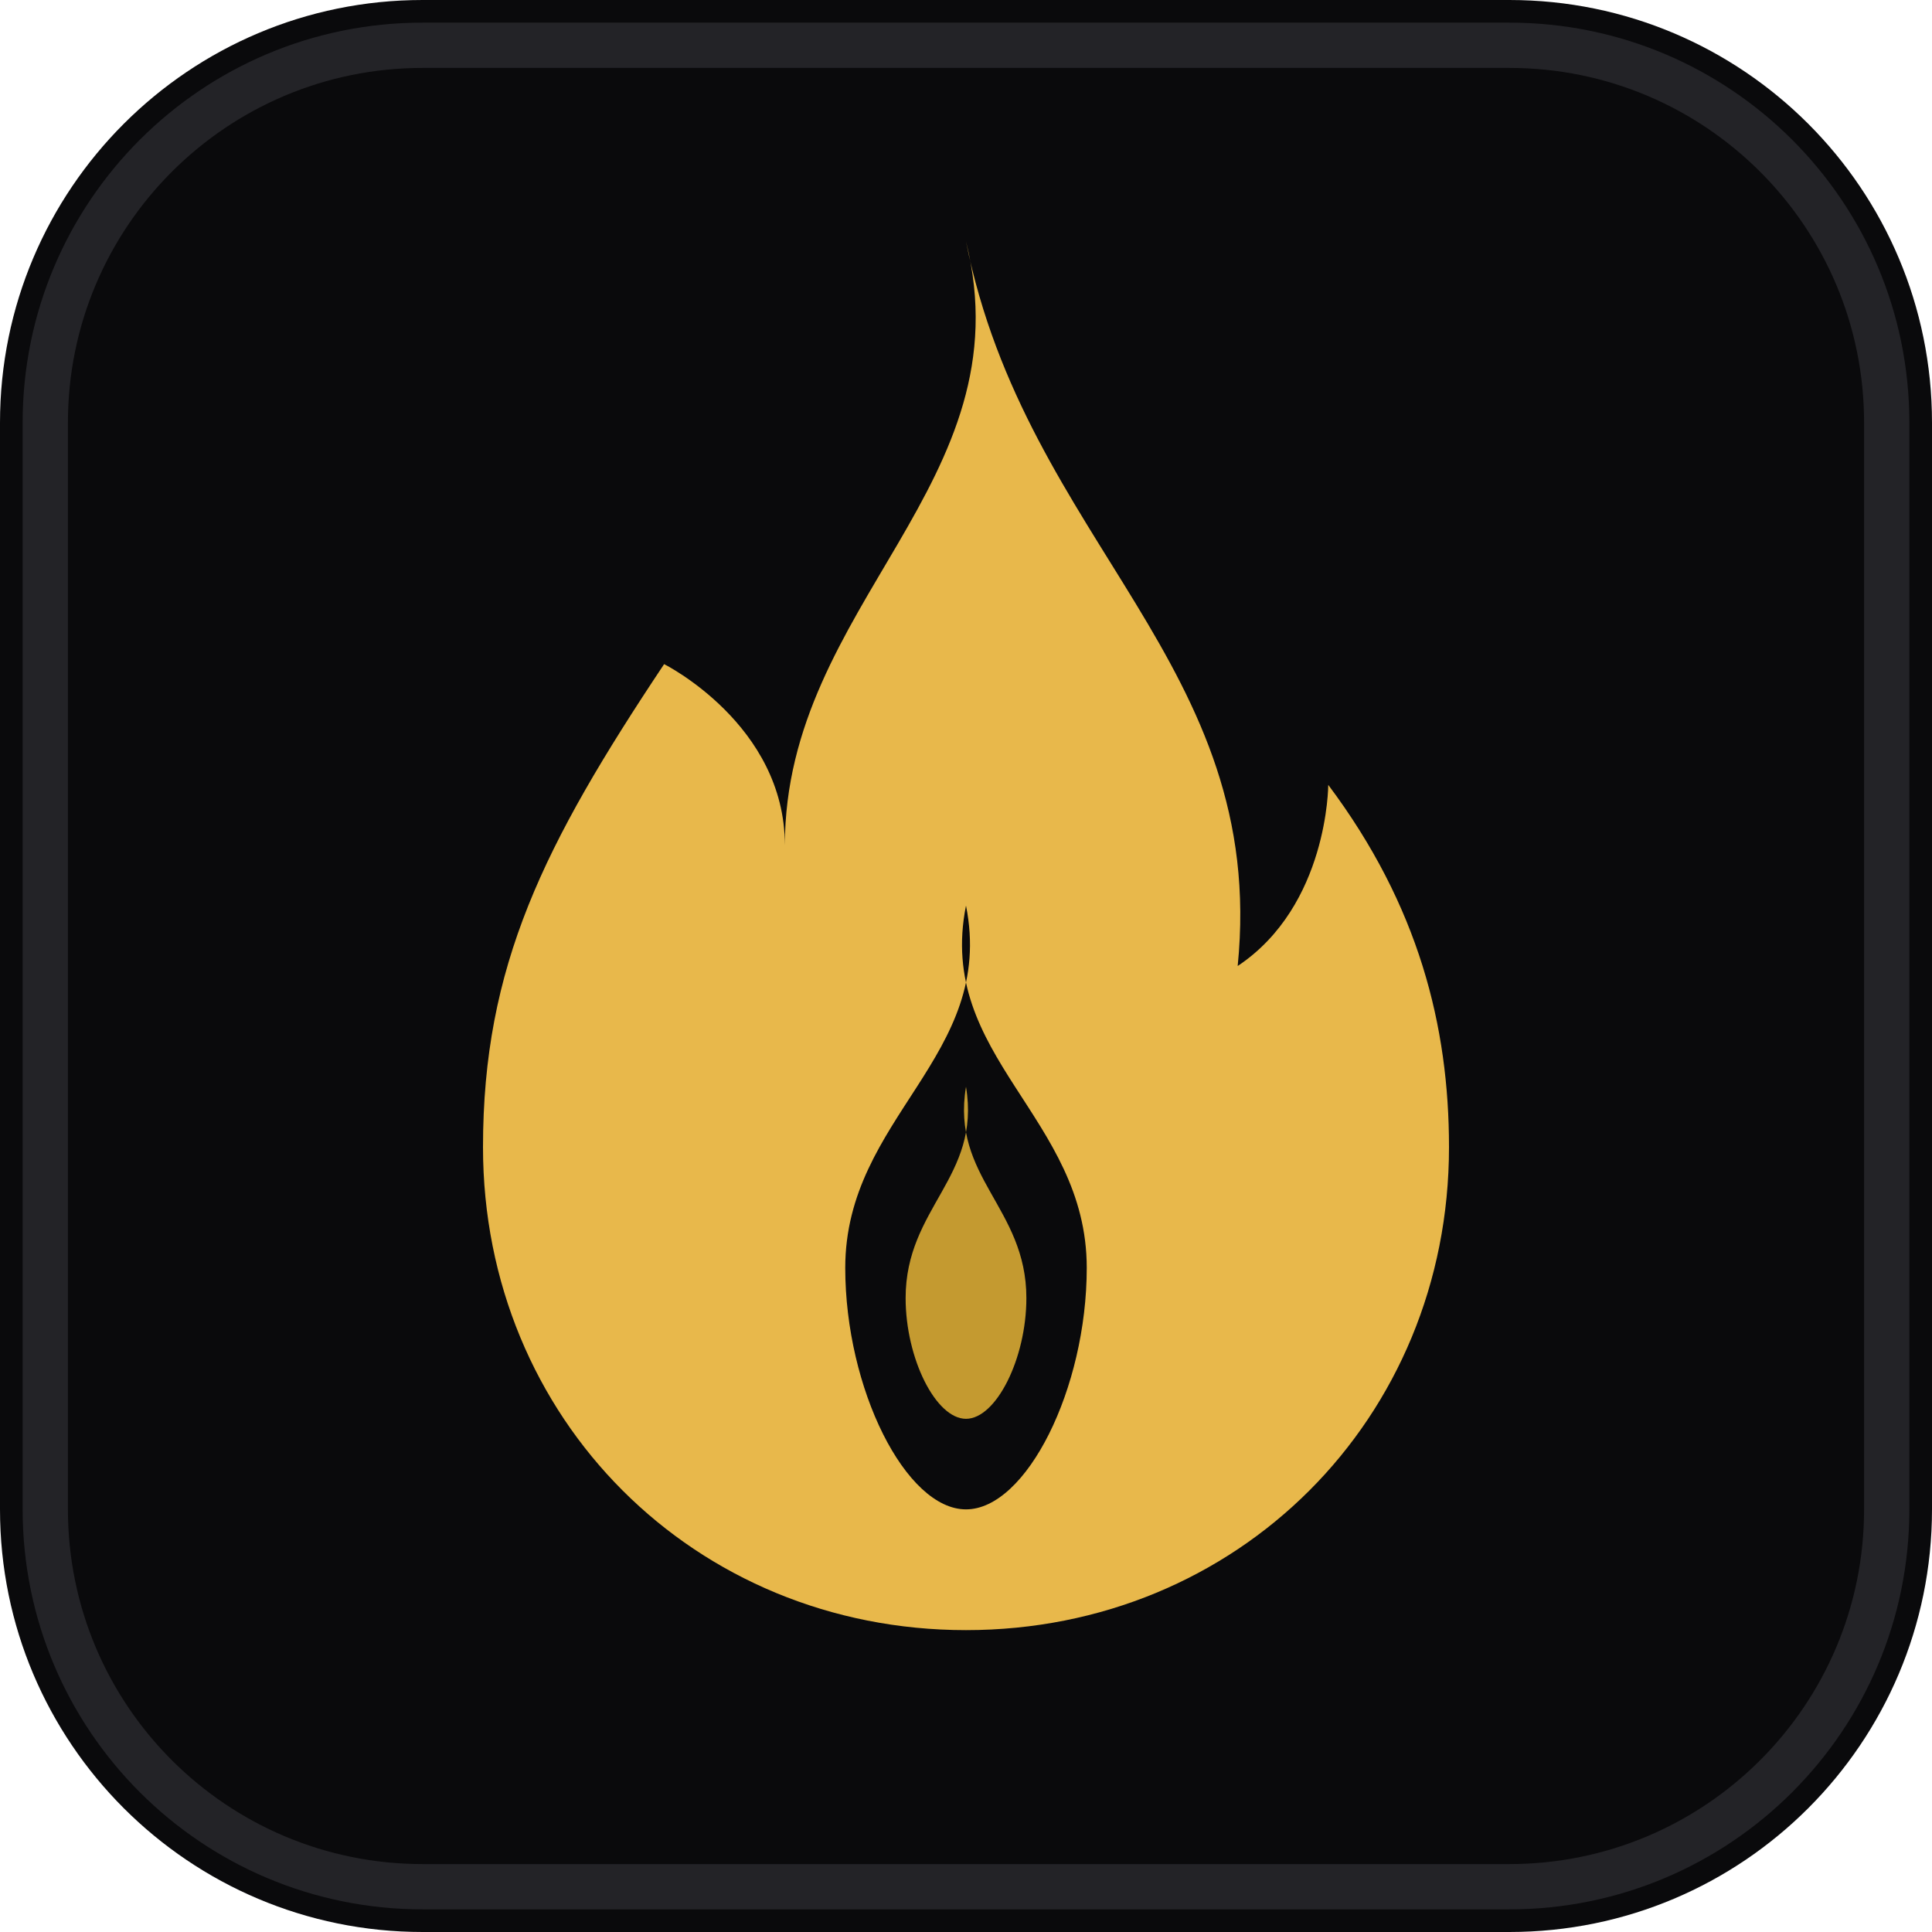
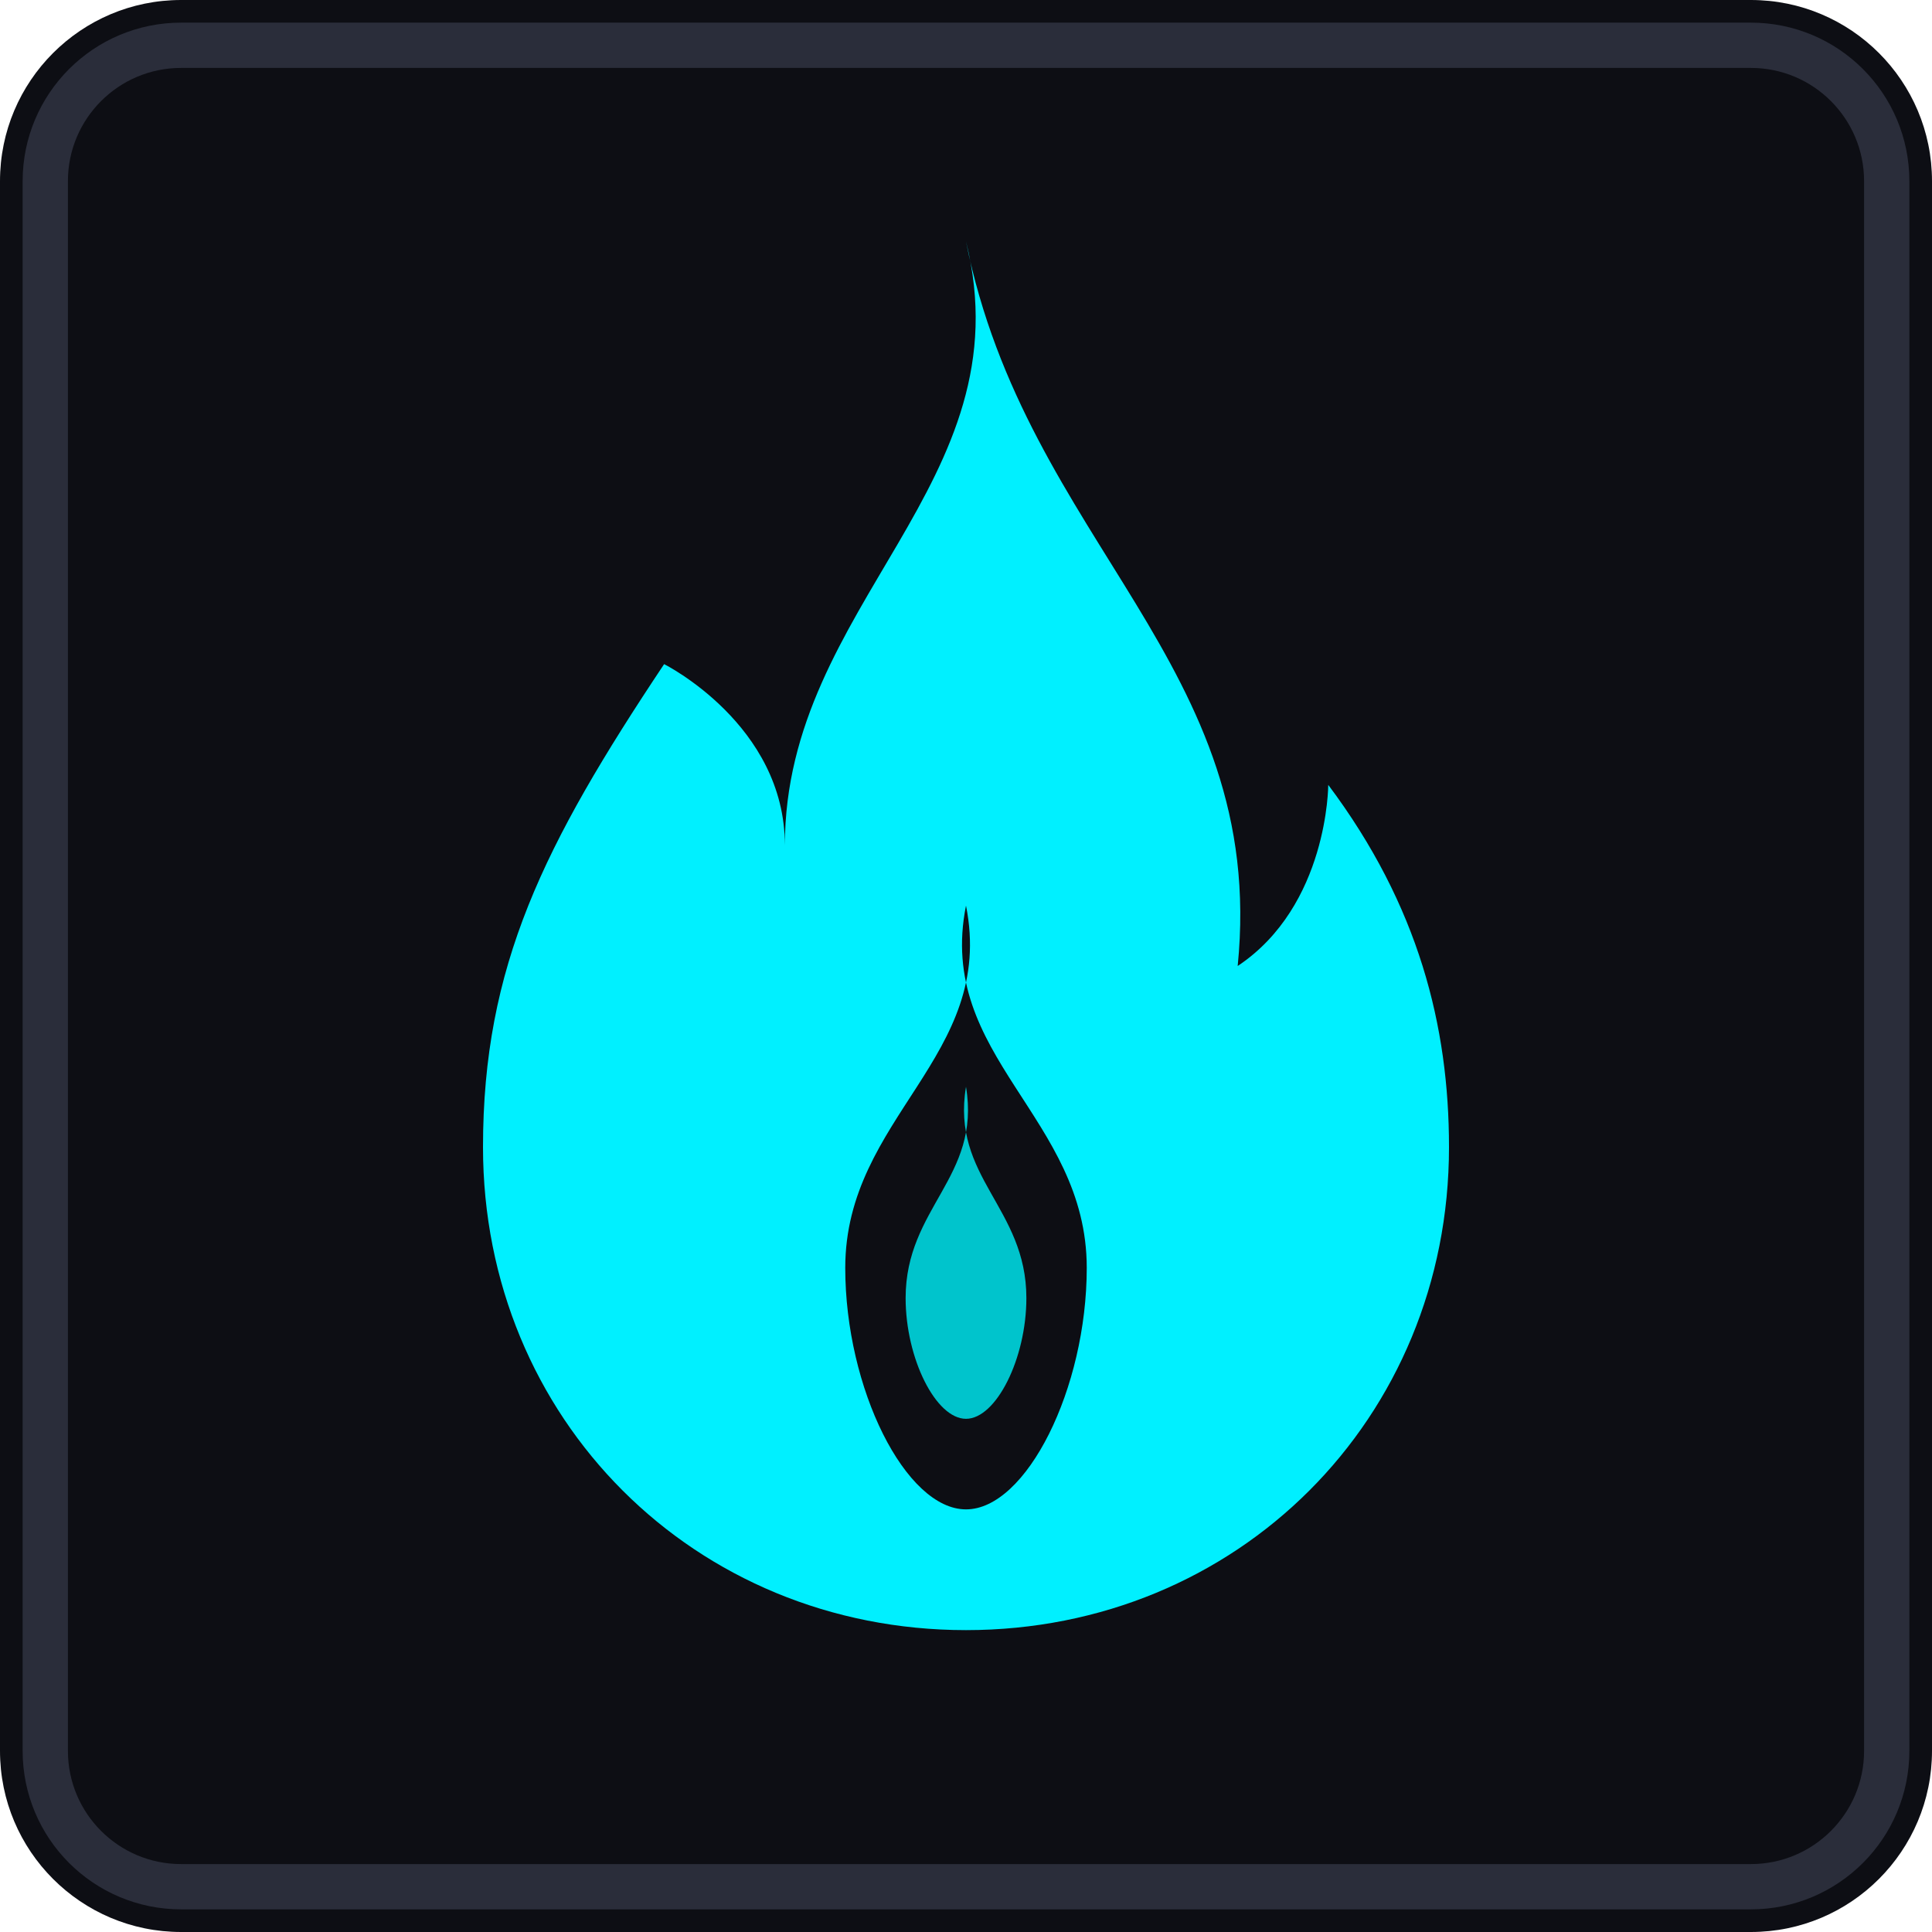
<svg xmlns="http://www.w3.org/2000/svg" viewBox="0 0 64 64">
-   <rect width="64" height="64" rx="14" fill="#0a0a0c" />
-   <rect x="1.5" y="1.5" width="61" height="61" rx="12.5" fill="none" stroke="#232327" stroke-width="1.5" />
-   <path d="M32 8c2 8-6 12-6 20 0-4-4-6-4-6-4 6-6 10-6 16 0 9 7 16 16 16s16-7 16-16c0-4-1-8-4-12 0 0 0 4-3 6 1-10-7-14-9-24z" fill="#e8b84b" />
-   <path d="M32 30c1 5-4 7-4 12 0 4 2 8 4 8s4-4 4-8c0-5-5-7-4-12z" fill="#0a0a0c" />
-   <path d="M32 36c.5 3-2 4-2 7 0 2 1 4 2 4s2-2 2-4c0-3-2.5-4-2-7z" fill="#c49a30" />
+   <rect width="64" height="64" rx="6" fill="#0d0e14" />
+   <rect x="1.5" y="1.5" width="61" height="61" rx="4.5" fill="none" stroke="#2a2d3a" stroke-width="1.5" />
+   <path d="M32 8c2 8-6 12-6 20 0-4-4-6-4-6-4 6-6 10-6 16 0 9 7 16 16 16s16-7 16-16c0-4-1-8-4-12 0 0 0 4-3 6 1-10-7-14-9-24z" fill="#00f0ff" />
+   <path d="M32 30c1 5-4 7-4 12 0 4 2 8 4 8s4-4 4-8c0-5-5-7-4-12z" fill="#0d0e14" />
+   <path d="M32 36c.5 3-2 4-2 7 0 2 1 4 2 4s2-2 2-4c0-3-2.5-4-2-7z" fill="#00c4cc" />
</svg>
